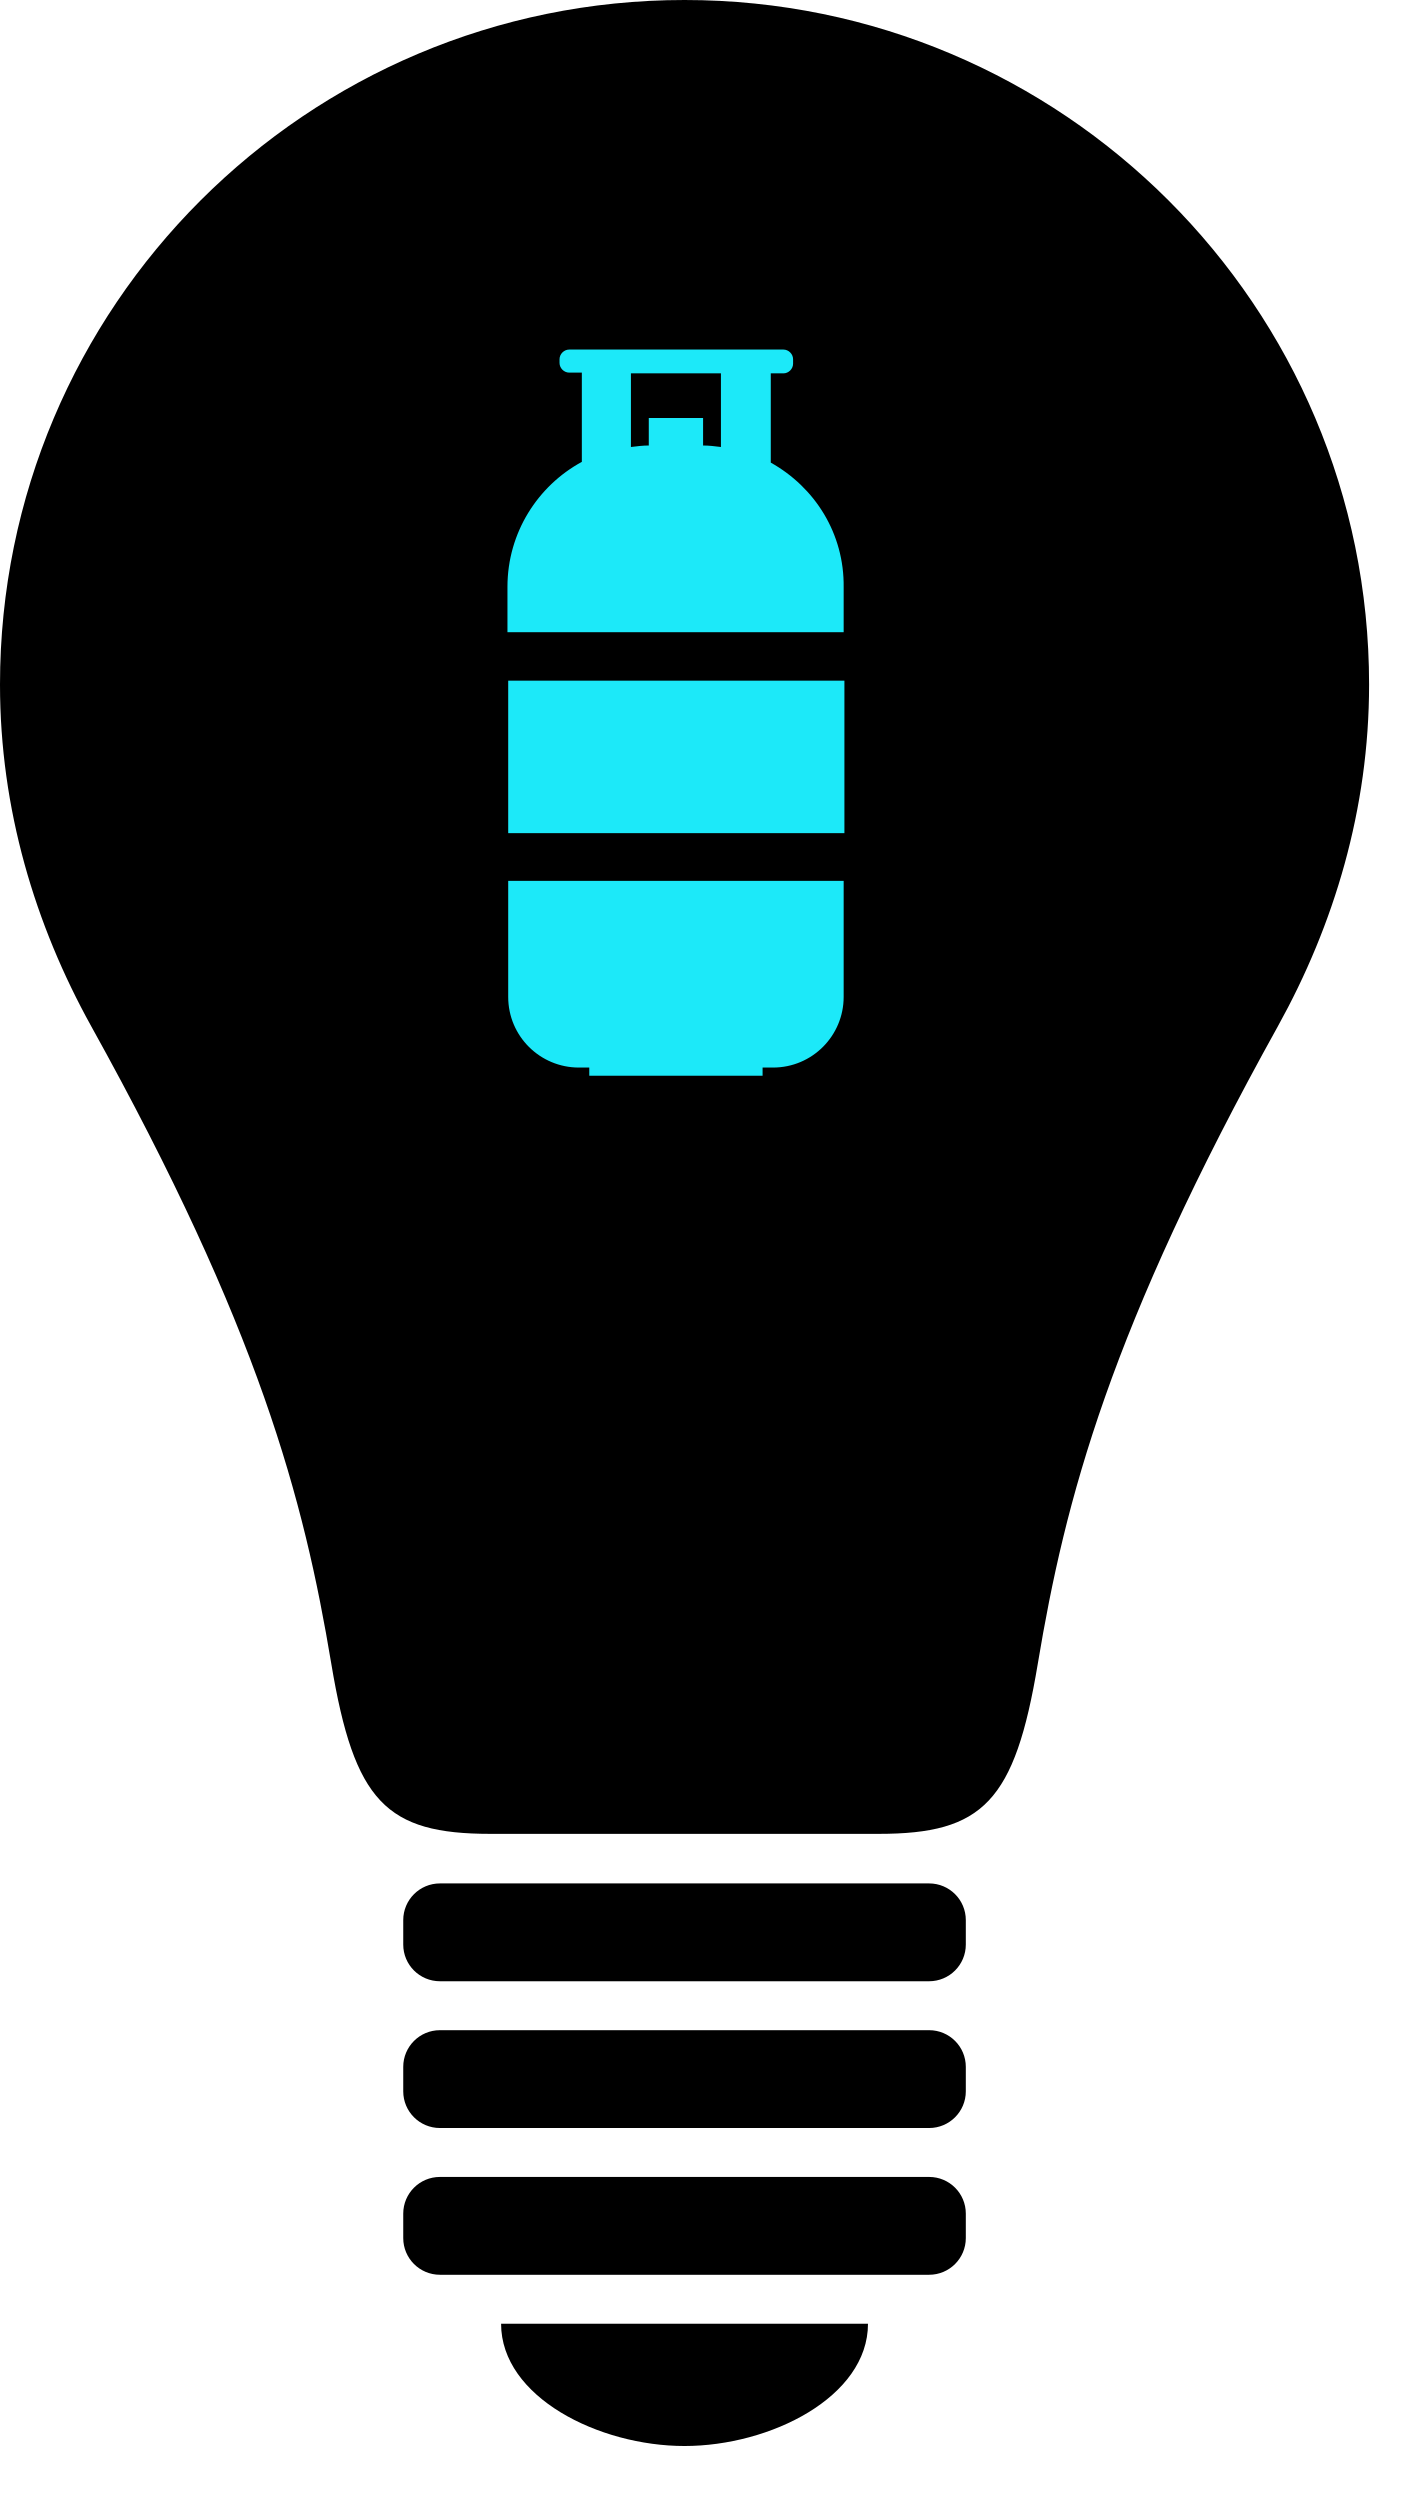
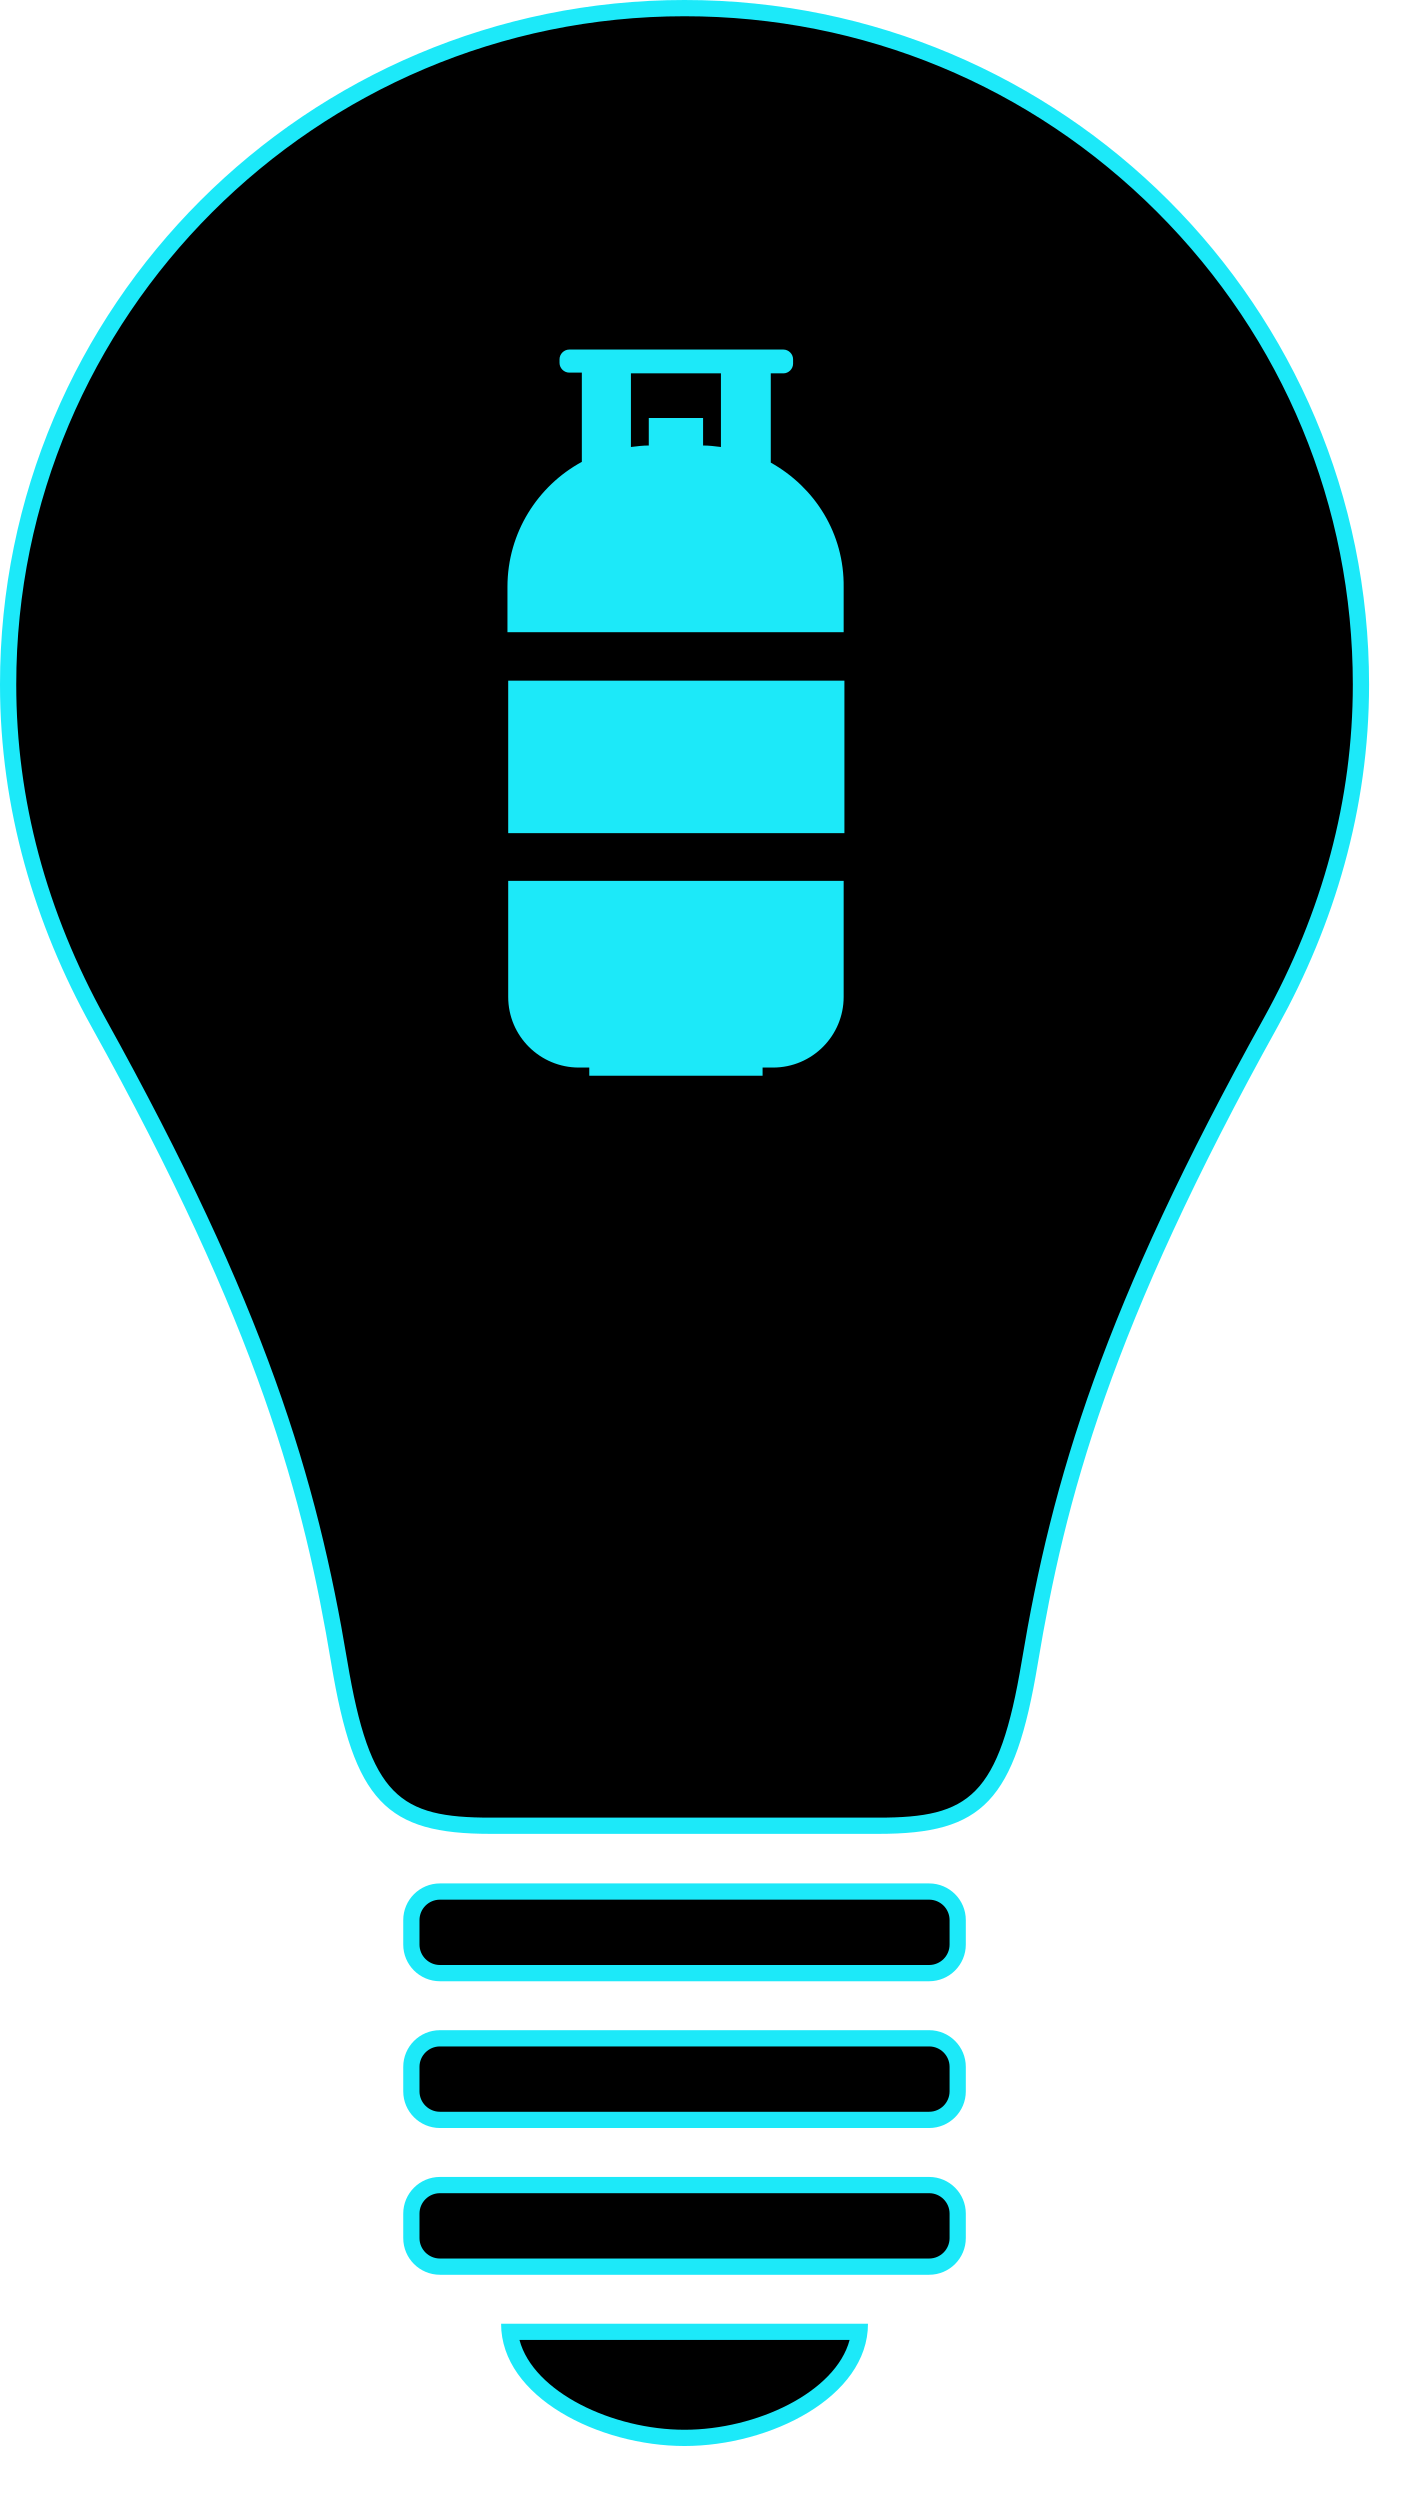
<svg xmlns="http://www.w3.org/2000/svg" version="1.1" id="Layer_1" x="0px" y="0px" viewBox="0 0 87.261 153.865" enable-background="new 0 0 87.261 153.865" xml:space="preserve">
  <g>
    <g>
-       <path d="M42.131,0C18.864,0,0,18.863,0,42.131c0,7.661,2.153,14.783,5.617,21.035c10.347,18.64,13.087,29.107,14.774,39.237    c1.417,8.492,3.377,10.464,9.791,10.464c2.728,0,7.194,0,11.949,0s9.221,0,11.947,0c6.418,0,8.376-1.975,9.793-10.464    c1.688-10.13,4.429-20.599,14.776-39.237c3.465-6.251,5.615-13.374,5.615-21.035C84.263,18.863,65.398,0,42.131,0z" />
-       <path d="M57.185,115.917H27.076c-1.246,0-2.258,1.01-2.258,2.258v1.505c0,1.248,1.012,2.258,2.258,2.258h30.108    c1.246,0,2.258-1.01,2.258-2.258v-1.505C59.443,116.927,58.431,115.917,57.185,115.917z" />
-       <path d="M57.185,124.95H27.076c-1.246,0-2.258,1.01-2.258,2.258v1.505c0,1.248,1.012,2.258,2.258,2.258h30.108    c1.246,0,2.258-1.01,2.258-2.258v-1.505C59.443,125.96,58.431,124.95,57.185,124.95z" />
-       <path d="M57.185,133.982H27.076c-1.246,0-2.258,1.01-2.258,2.258v1.505c0,1.248,1.012,2.258,2.258,2.258h30.108    c1.246,0,2.258-1.01,2.258-2.258v-1.505C59.443,134.993,58.431,133.982,57.185,133.982z" />
-       <path d="M30.84,143.015h22.581c0,4.516-6.022,7.527-11.291,7.527S30.84,147.531,30.84,143.015z" />
+       <path d="M30.183,112.367c-6.198,0-7.936-1.878-9.299-10.046c-1.863-11.188-4.994-21.68-14.829-39.397    C2.369,56.273,0.5,49.277,0.5,42.131C0.5,19.176,19.176,0.5,42.131,0.5c11.12,0,21.574,4.33,29.438,12.193    s12.193,18.318,12.193,29.438c0,7.15-1.868,14.146-5.553,20.793c-9.838,17.723-12.969,28.214-14.832,39.397    c-1.362,8.168-3.101,10.046-9.299,10.046H30.183z" />
+       <path fill="#1CE9F9" d="M42.131,1c10.986,0,21.315,4.278,29.084,12.047c7.769,7.769,12.047,18.098,12.046,29.084    c0,7.066-1.847,13.98-5.49,20.55C67.9,80.464,64.756,91.002,62.884,102.239c-1.396,8.365-3.229,9.629-8.806,9.629H42.131H30.182    c-5.577,0-7.409-1.264-8.805-9.629c-1.872-11.238-5.015-21.776-14.886-39.558C2.848,56.105,1,49.19,1,42.131    C1,19.451,19.451,1,42.131,1 M42.131,0C18.864,0,0,18.863,0,42.131c0,7.661,2.153,14.783,5.617,21.035    c10.347,18.64,13.087,29.107,14.774,39.237c1.417,8.492,3.377,10.464,9.791,10.464c2.728,0,7.194,0,11.948,0    c4.754,0,9.221,0,11.947,0c6.418,0,8.376-1.975,9.793-10.464c1.688-10.13,4.429-20.599,14.776-39.237    c3.465-6.251,5.615-13.374,5.615-21.035C84.263,18.863,65.398,0,42.131,0L42.131,0z" />
    </g>
    <g>
-       <path fill="#1CE9F9" d="M31.278,61.355c0,2.426,1.968,4.349,4.349,4.349h0.641v0.504h10.666v-0.504h0.641    c2.426,0,4.349-1.968,4.349-4.349v-7.141H31.278V61.355z" />
-       <path fill="#1CE9F9" d="M47.438,28.472v-5.493h0.778c0.32,0,0.595-0.275,0.595-0.595v-0.275c0-0.32-0.275-0.595-0.595-0.595    H35.032c-0.32,0-0.595,0.275-0.595,0.595v0.229c0,0.32,0.275,0.595,0.595,0.595h0.778v5.493c-2.701,1.465-4.578,4.349-4.578,7.691    v2.792h20.692v-2.747C51.97,32.821,50.139,29.983,47.438,28.472z M38.832,22.979h5.539v4.532    c-0.366-0.046-0.732-0.092-1.099-0.092v-1.694h-3.342v1.694c-0.366,0-0.732,0.046-1.099,0.092V22.979z" />
-       <rect x="31.278" y="41.892" fill="#1CE9F9" width="20.692" height="9.385" />
+       <path d="M27.076,121.439c-0.97,0-1.758-0.789-1.758-1.759v-1.505c0-0.97,0.788-1.759,1.758-1.759h30.108    c0.97,0,1.759,0.789,1.759,1.759v1.505c0,0.97-0.789,1.759-1.759,1.759H27.076z" />
+       <path fill="#1CE9F9" d="M57.185,116.917c0.694,0,1.258,0.564,1.258,1.258v1.505c0,0.694-0.564,1.258-1.258,1.258H27.076    c-0.694,0-1.258-0.564-1.258-1.258v-1.505c0-0.694,0.564-1.258,1.258-1.258H57.185 M57.185,115.917H27.076    c-1.246,0-2.258,1.01-2.258,2.258v1.505c0,1.248,1.012,2.258,2.258,2.258h30.108c1.247,0,2.258-1.01,2.258-2.258v-1.505    C59.443,116.927,58.431,115.917,57.185,115.917L57.185,115.917z" />
+     </g>
+     <g>
+       <path d="M27.076,130.472c-0.97,0-1.758-0.788-1.758-1.758v-1.506c0-0.97,0.788-1.758,1.758-1.758h30.108    c0.97,0,1.759,0.788,1.759,1.758v1.506c0,0.97-0.789,1.758-1.759,1.758H27.076z" />
+       <path fill="#1CE9F9" d="M57.185,125.95c0.694,0,1.258,0.564,1.258,1.258v1.505c0,0.694-0.564,1.258-1.258,1.258H27.076    c-0.694,0-1.258-0.564-1.258-1.258v-1.505c0-0.694,0.564-1.258,1.258-1.258H57.185 M57.185,124.95H27.076    c-1.246,0-2.258,1.01-2.258,2.258v1.505c0,1.248,1.012,2.258,2.258,2.258h30.108c1.247,0,2.258-1.01,2.258-2.258v-1.505    C59.443,125.96,58.431,124.95,57.185,124.95L57.185,124.95z" />
+     </g>
+     <g>
+       <path d="M27.076,139.504c-0.97,0-1.758-0.788-1.758-1.758v-1.506c0-0.97,0.788-1.758,1.758-1.758h30.108    c0.97,0,1.759,0.788,1.759,1.758v1.506c0,0.97-0.789,1.758-1.759,1.758H27.076z" />
+       <path fill="#1CE9F9" d="M57.185,134.982c0.694,0,1.258,0.564,1.258,1.258v1.505c0,0.694-0.564,1.258-1.258,1.258H27.076    c-0.694,0-1.258-0.564-1.258-1.258v-1.505c0-0.694,0.564-1.258,1.258-1.258H57.185 M57.185,133.982H27.076    c-1.246,0-2.258,1.01-2.258,2.258v1.505c0,1.248,1.012,2.258,2.258,2.258h30.108c1.247,0,2.258-1.01,2.258-2.258v-1.505    C59.443,134.993,58.431,133.982,57.185,133.982L57.185,133.982z" />
+     </g>
+     <g>
+       <path d="M42.131,150.042c-4.896,0-10.328-2.655-10.763-6.527h21.524C52.458,147.387,47.026,150.042,42.131,150.042z" />
+       <path fill="#1CE9F9" d="M52.29,144.015c-0.857,3.223-5.746,5.527-10.159,5.527s-9.301-2.304-10.159-5.527H52.29 M53.421,143.015    H30.84c0,4.516,6.022,7.527,11.291,7.527S53.421,147.531,53.421,143.015L53.421,143.015z" />
    </g>
  </g>
+   <g>
+     <path fill="#1CE9F9" d="M31.278,61.355c0,2.426,1.968,4.349,4.349,4.349h0.641v0.504h10.666v-0.504h0.641   c2.426,0,4.349-1.968,4.349-4.349v-7.141H31.278V61.355z" />
+     <path fill="#1CE9F9" d="M47.438,28.472v-5.493h0.778c0.32,0,0.595-0.275,0.595-0.595v-0.275c0-0.32-0.275-0.595-0.595-0.595H35.032   c-0.32,0-0.595,0.275-0.595,0.595v0.229c0,0.32,0.275,0.595,0.595,0.595h0.778v5.493c-2.701,1.465-4.578,4.349-4.578,7.691v2.792   h20.692v-2.747C51.97,32.821,50.139,29.983,47.438,28.472z M38.832,22.979h5.539v4.532c-0.366-0.046-0.732-0.092-1.099-0.092   v-1.694h-3.342v1.694c-0.366,0-0.732,0.046-1.099,0.092V22.979z" />
+     <rect x="31.278" y="41.892" fill="#1CE9F9" width="20.692" height="9.385" />
+   </g>
</svg>
